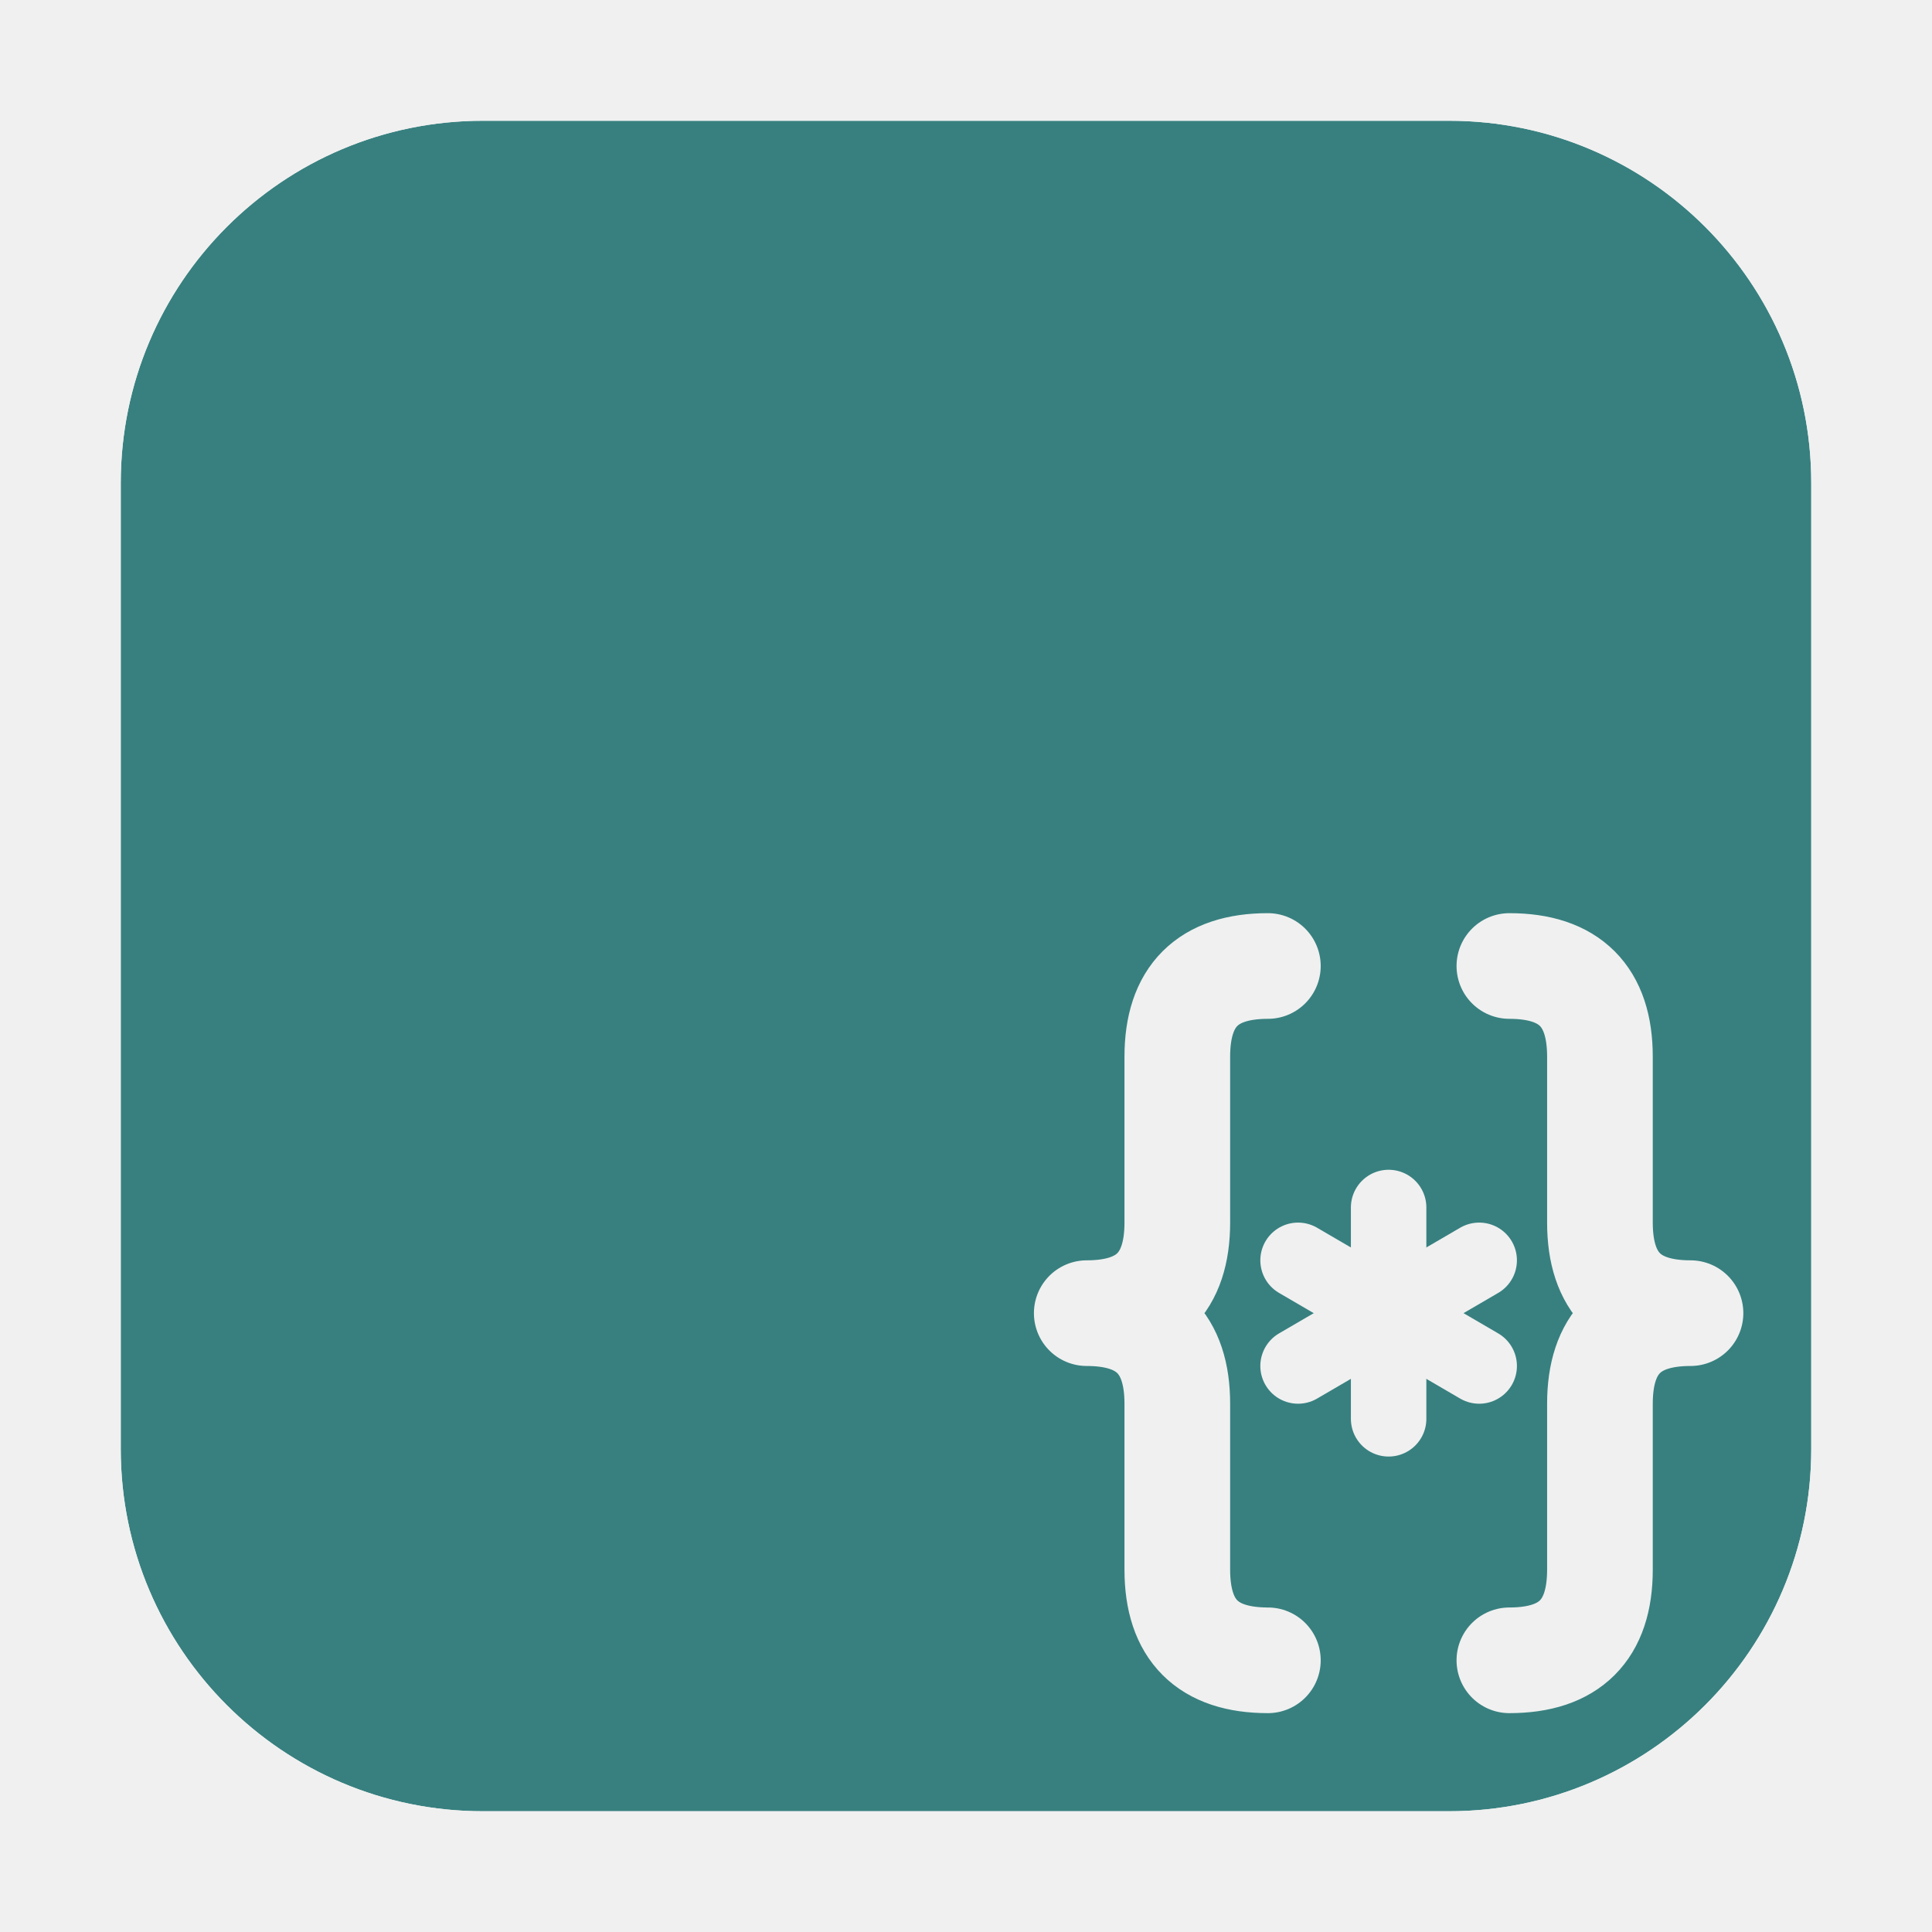
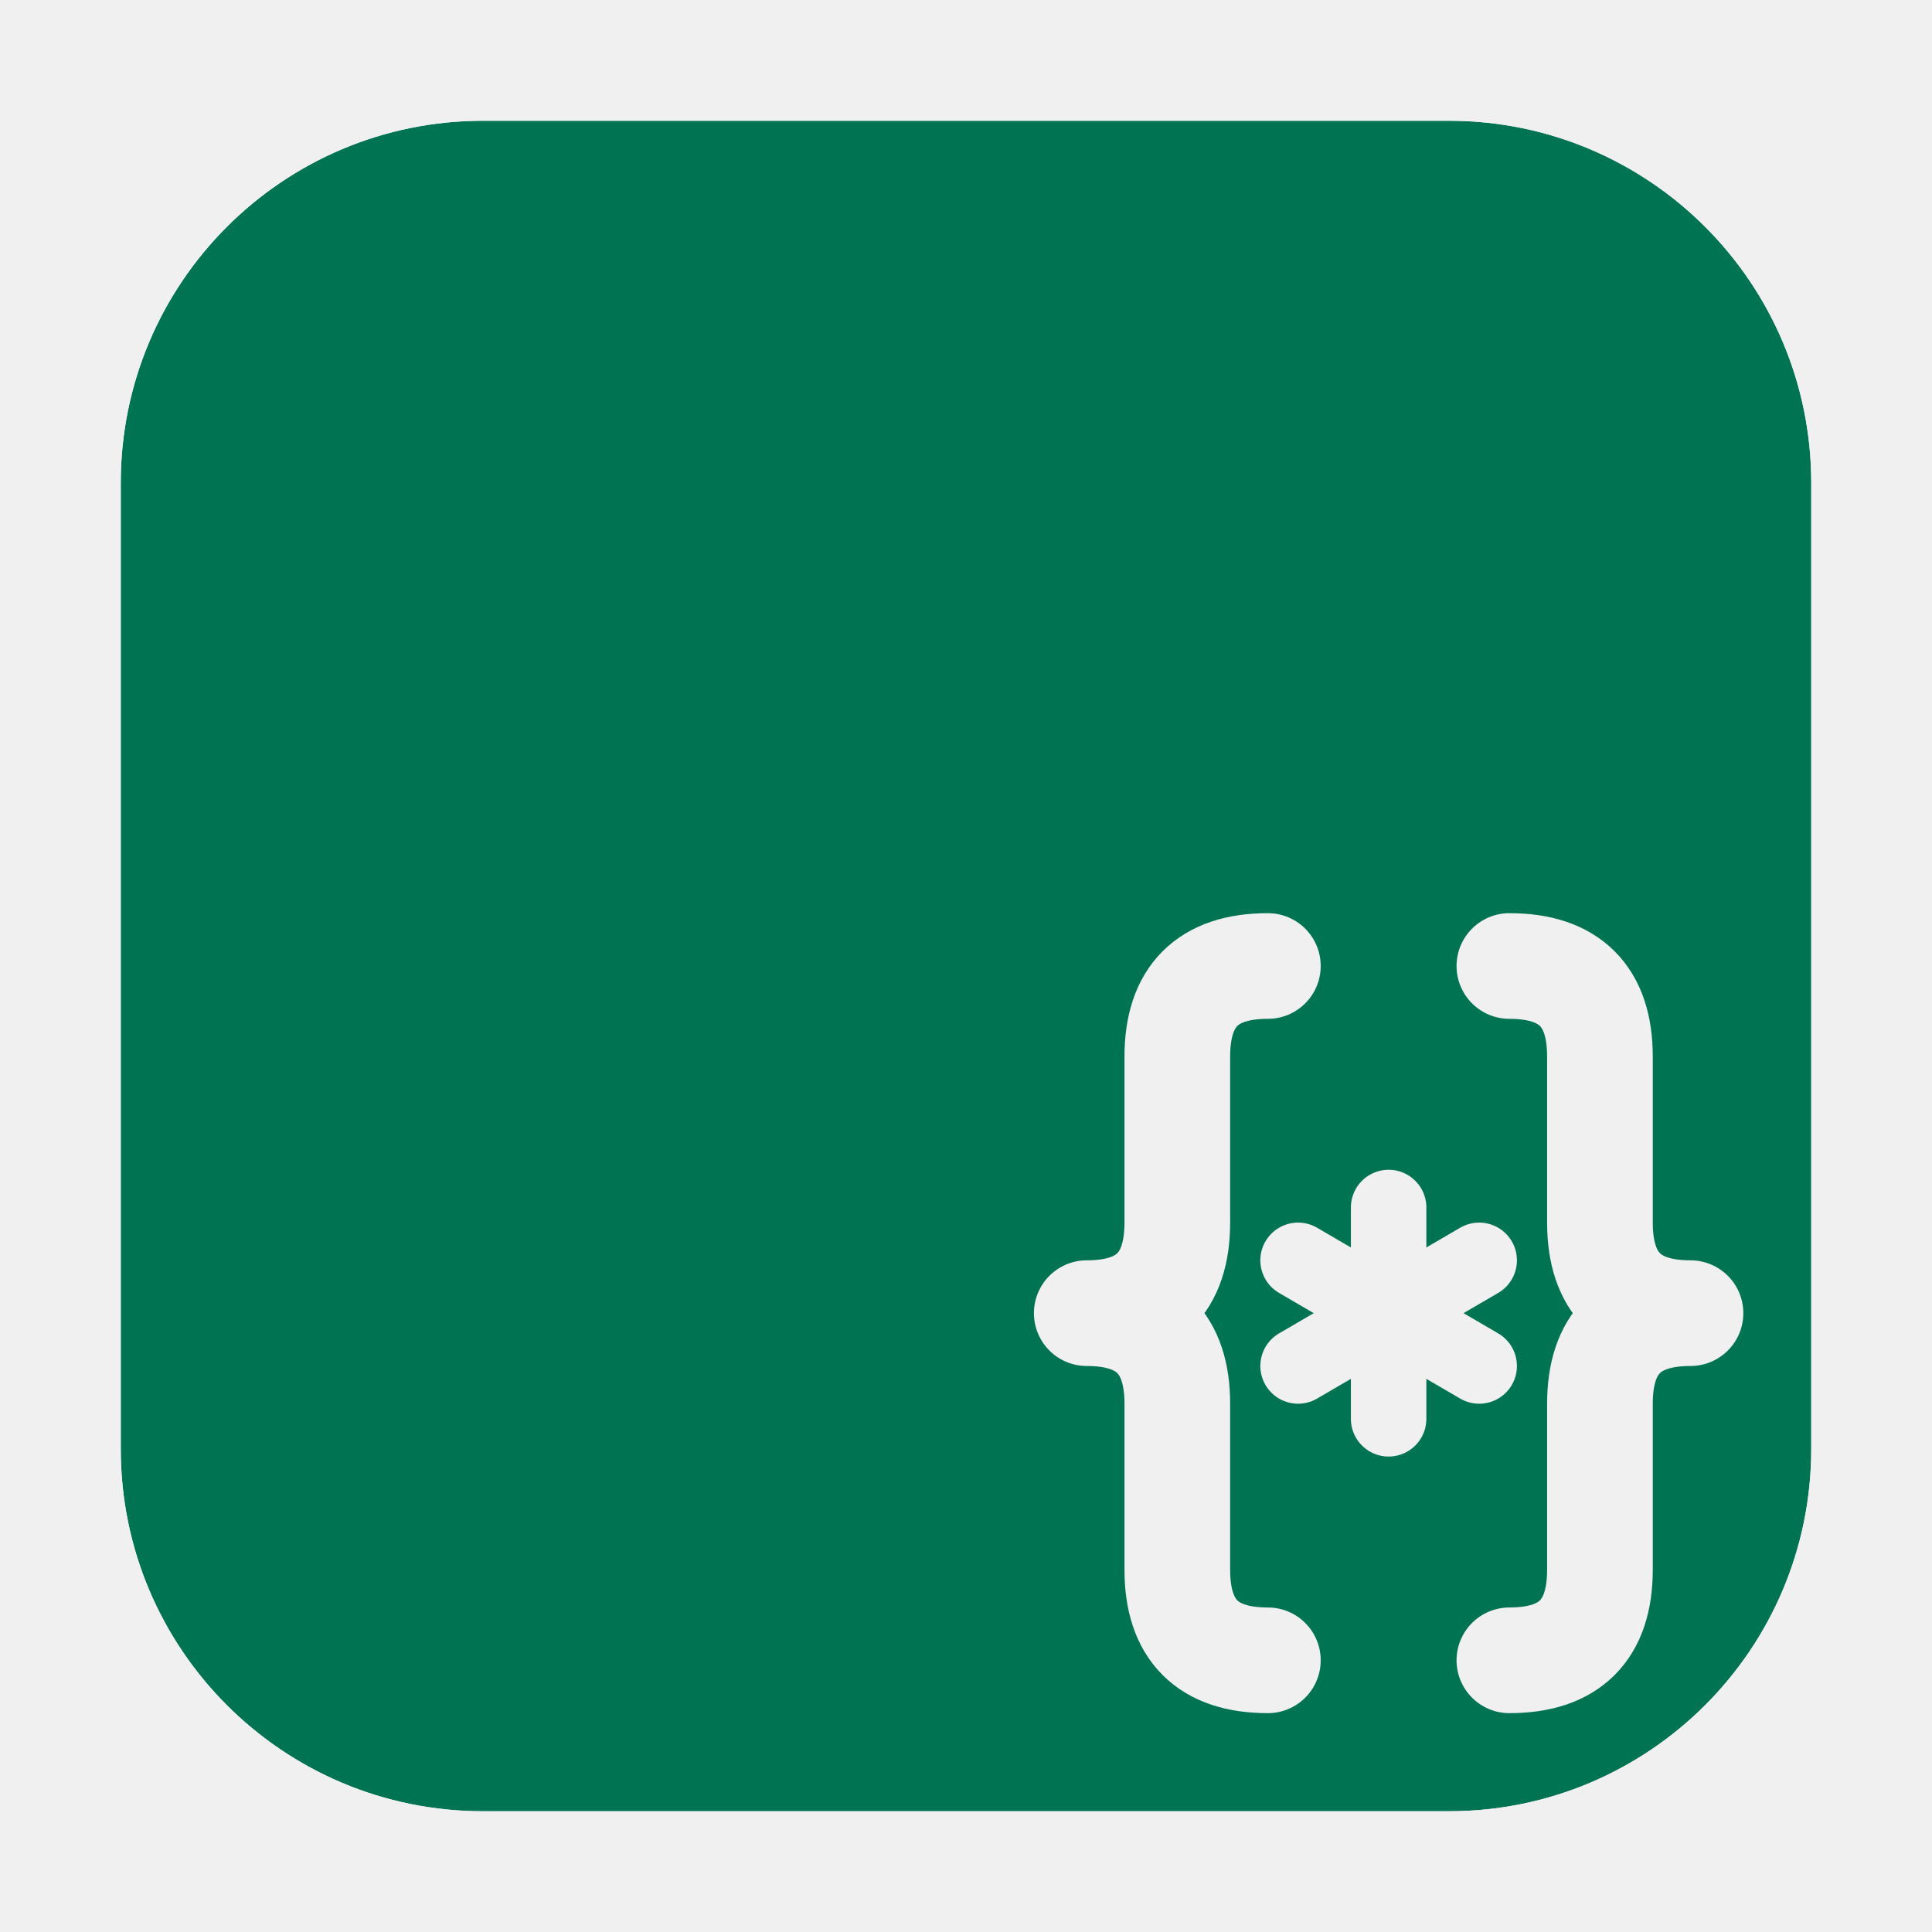
<svg xmlns="http://www.w3.org/2000/svg" viewBox="0 0 128 128" width="128" height="128">
  <mask id="cut">
    <rect x="8" y="8" width="112" height="112" rx="24" fill="white" />
    <g fill="none" stroke="black" stroke-linecap="round" stroke-linejoin="round">
      <g stroke-width="7">
        <path d="M 84 64 q -6 0 -6 6 l 0 11 q 0 6 -6 6 q 6 0 6 6 l 0 11 q 0 6 6 6" />
        <path d="M 100 64 q 6 0 6 6 l 0 11 q 0 6 6 6 q -6 0 -6 6 l 0 11 q 0 6 -6 6" />
      </g>
      <g stroke-width="5">
        <path d="M 92 80 L 92 94" />
        <path d="M 86 83.5 L 98 90.5" />
        <path d="M 86 90.5 L 98 83.5" />
      </g>
    </g>
  </mask>
-   <rect x="8" y="8" width="112" height="112" rx="24" fill="#388080" mask="url(#cut)" />
+   <rect x="8" y="8" width="112" height="112" rx="24" fill="#007352" mask="url(#cut)" />
</svg>
